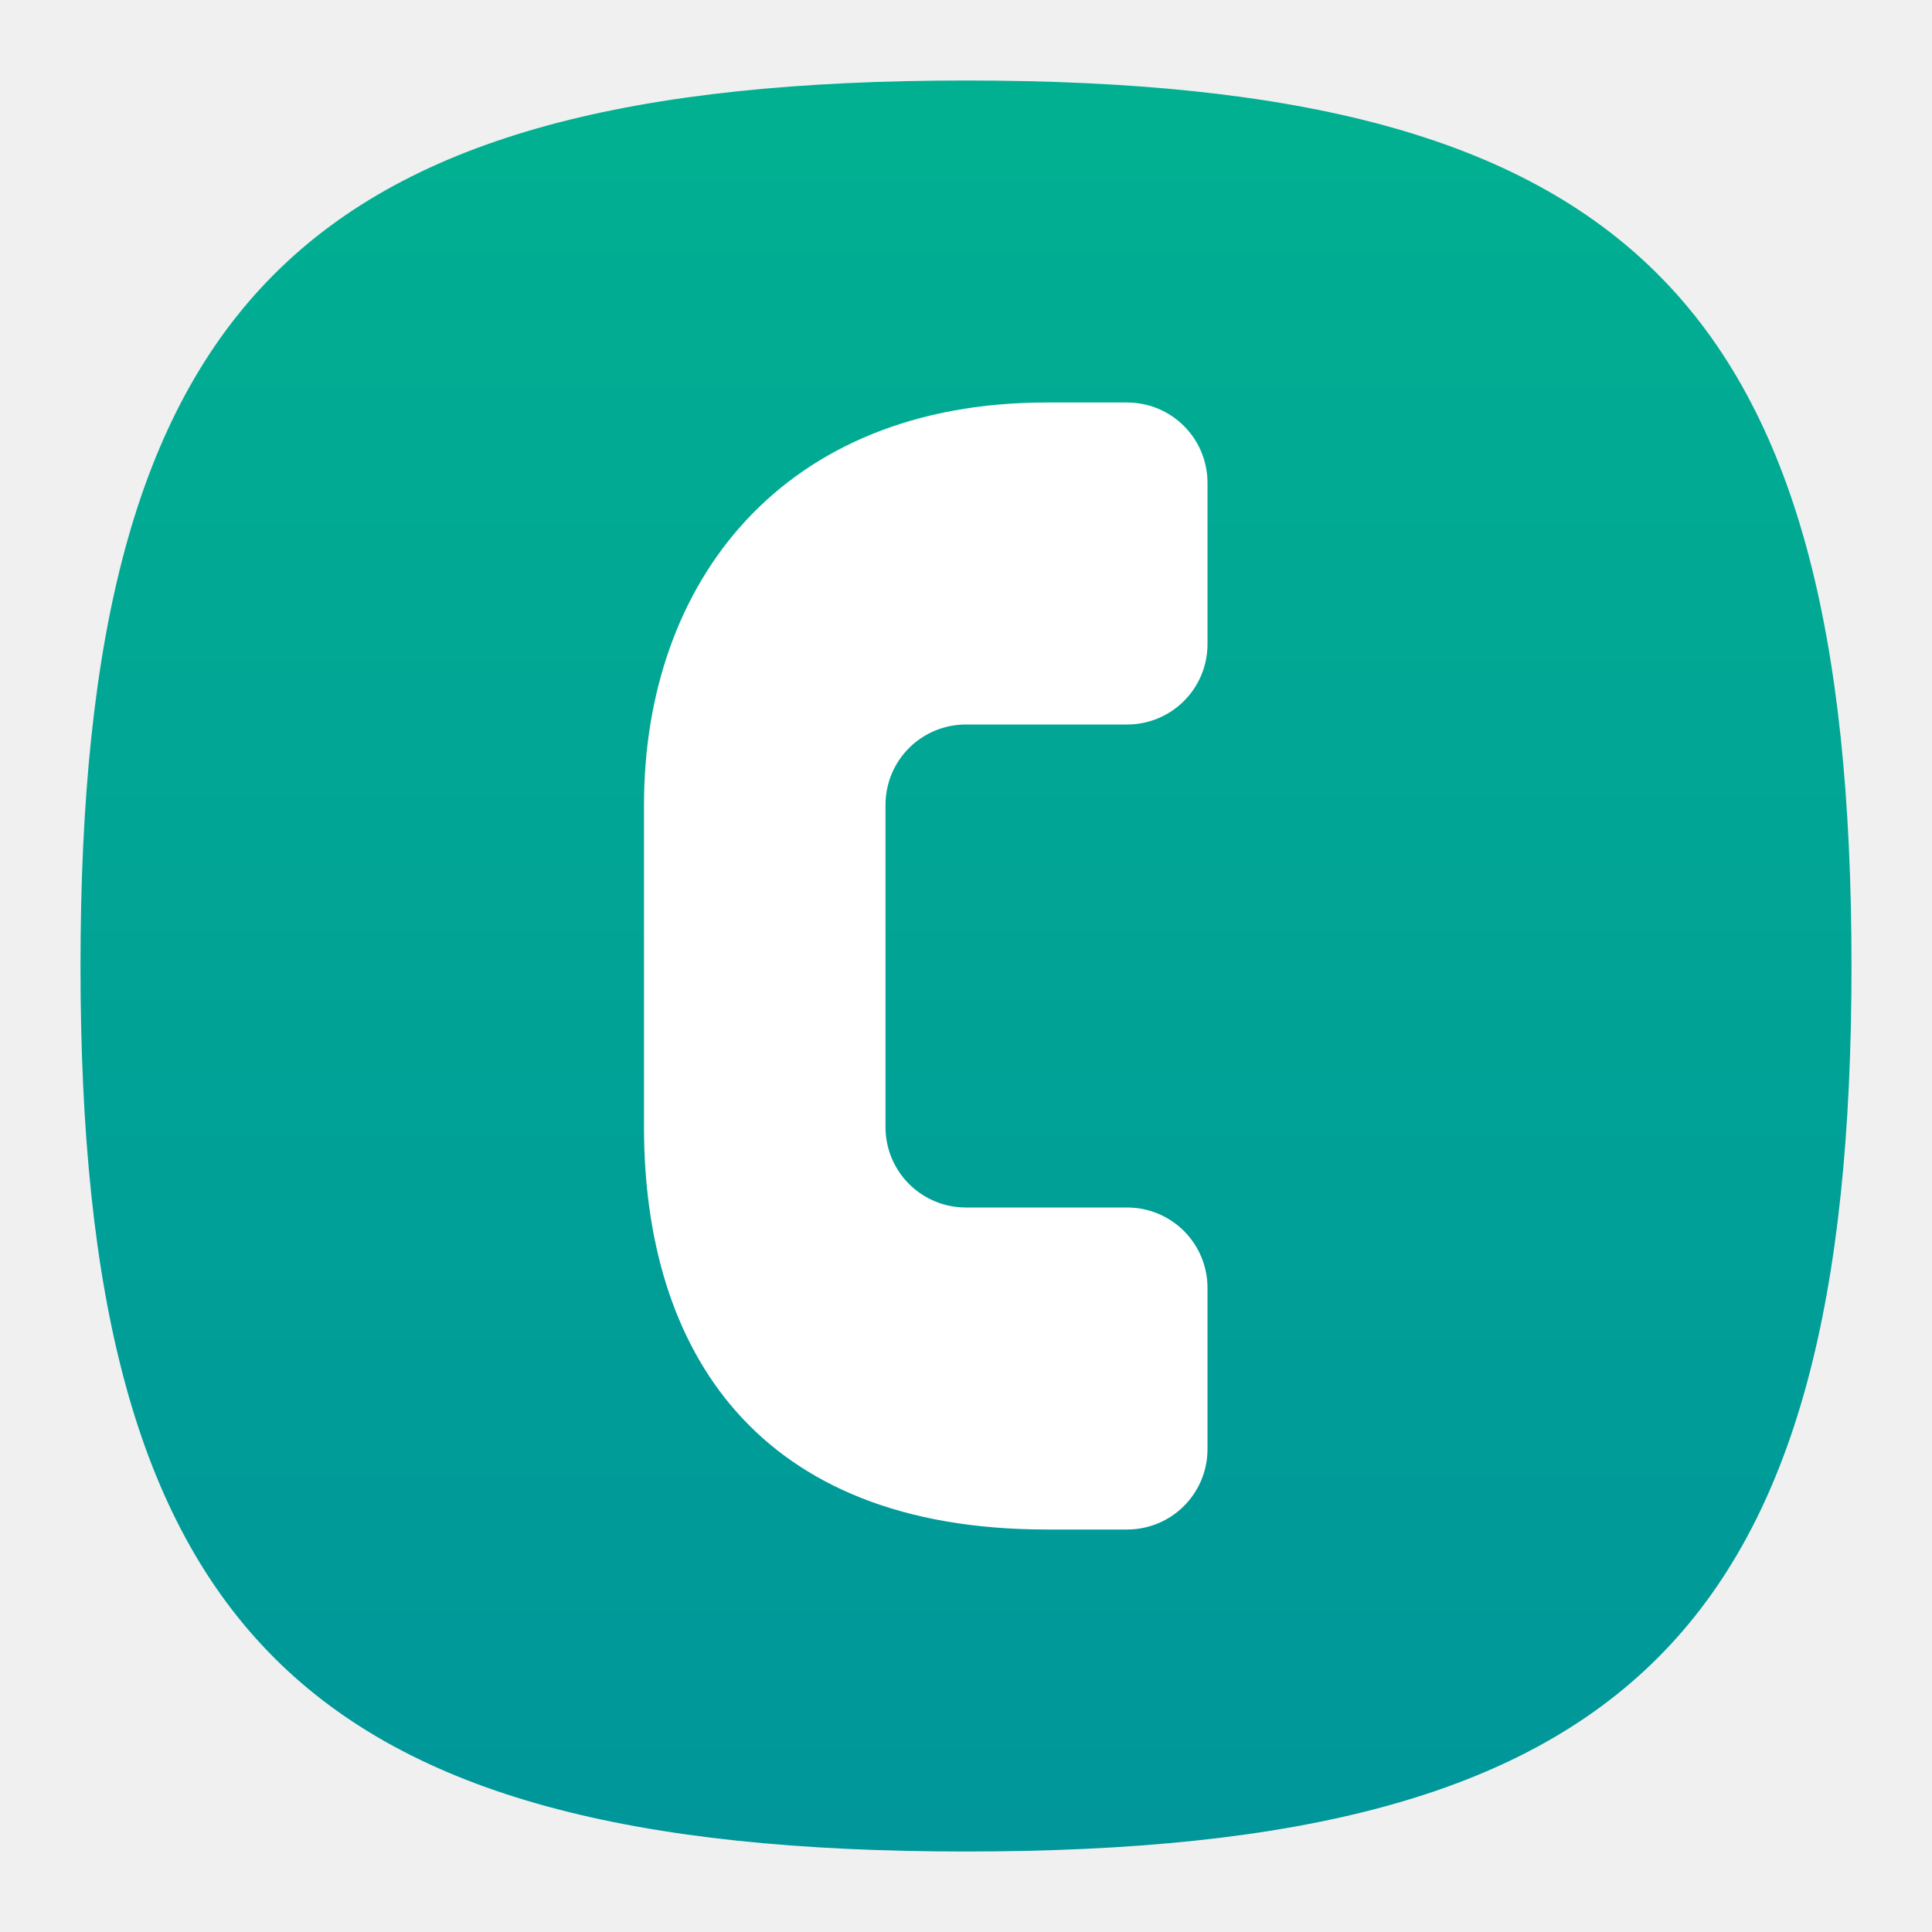
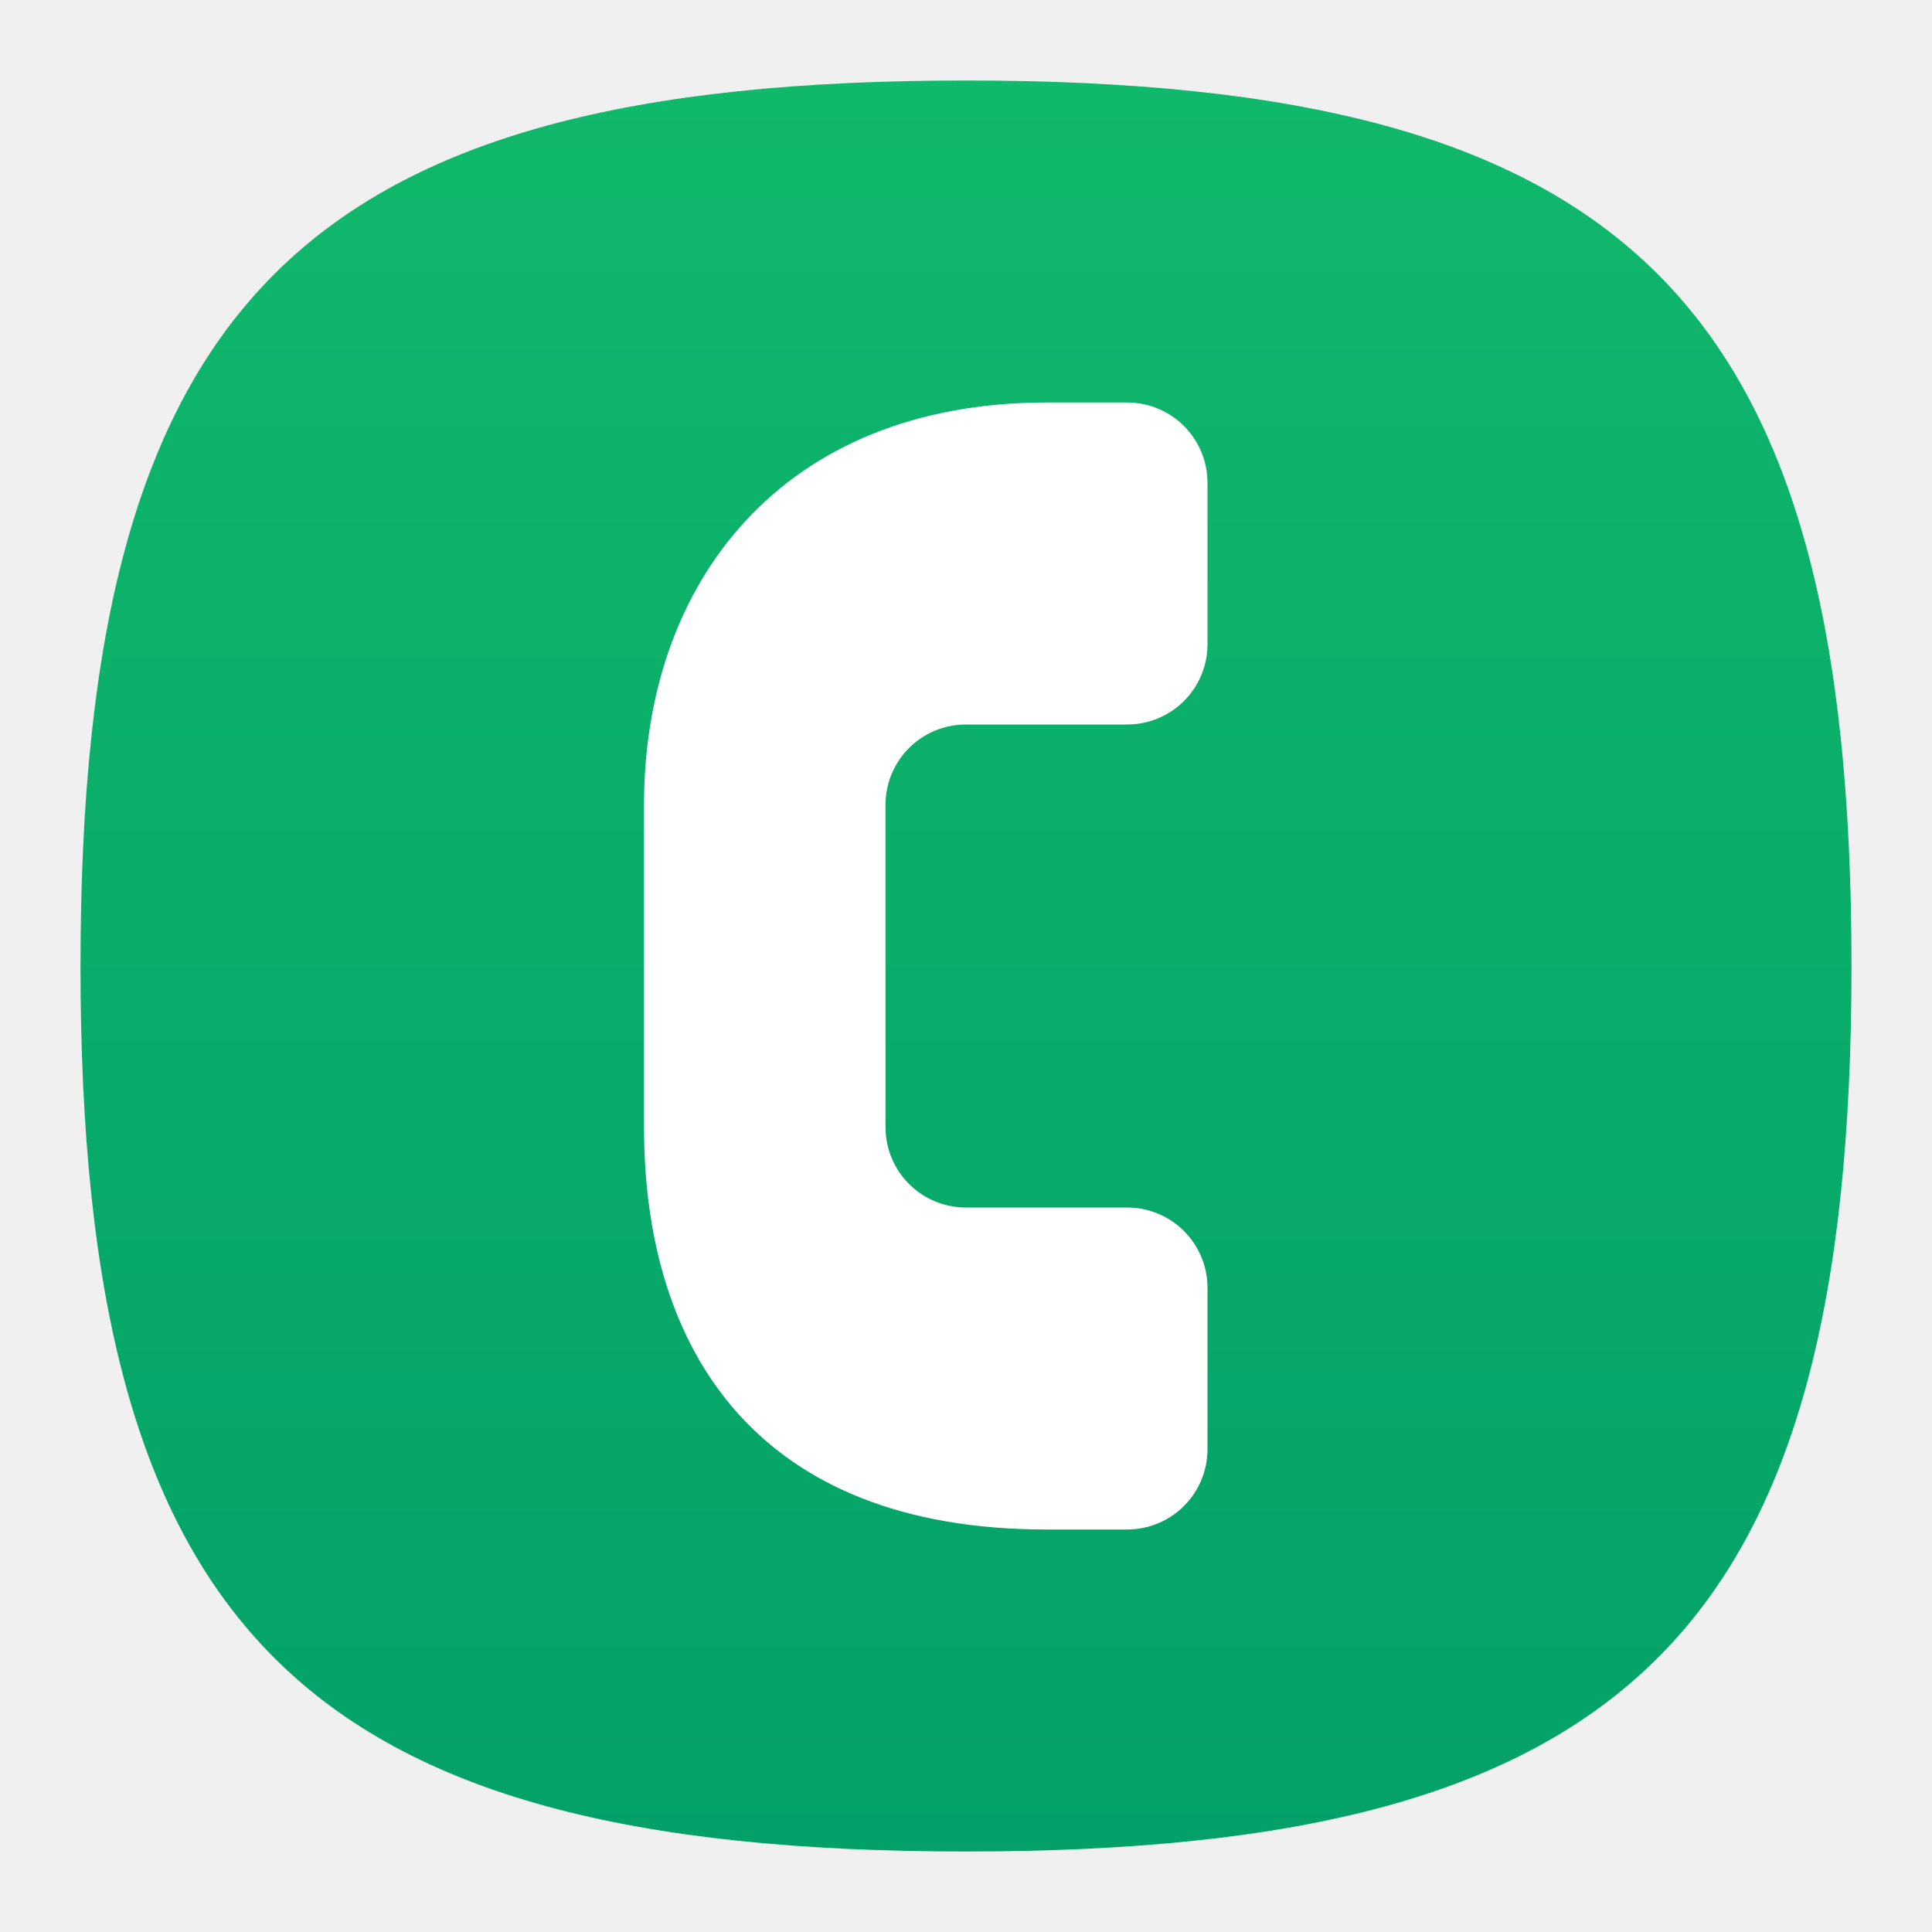
<svg xmlns="http://www.w3.org/2000/svg" xmlns:xlink="http://www.w3.org/1999/xlink" width="48" height="48" viewBox="0 0 48 48" version="1.1" id="svg371" xml:space="preserve">
  <defs id="defs368">
    <linearGradient id="linearGradient2030">
-       <stop style="stop-color:#00969a;stop-opacity:1" offset="0" id="stop2026" />
-       <stop style="stop-color:#01b091;stop-opacity:1" offset="1" id="stop2028" />
+       <stop style="stop-color:#03a169;stop-opacity:1;" offset="0" id="stop2026" />
+       <stop style="stop-color:#10b86b;stop-opacity:1;" offset="1" id="stop2028" />
    </linearGradient>
-     <linearGradient xlink:href="#linearGradient2030" id="linearGradient3040" x1="32" y1="62" x2="32" y2="2" gradientUnits="userSpaceOnUse" gradientTransform="matrix(0.7333333,0,0,0.7333333,0.5333334,0.5333334)" />
+     <linearGradient xlink:href="#linearGradient2030" id="linearGradient10470" x1="24" y1="46" x2="24" y2="2" gradientUnits="userSpaceOnUse" />
  </defs>
-   <path d="M 2,24 C 2,7.5 7.5,2 24,2 40.5,2 46,7.5 46,24 46,40.5 40.5,46 24,46 7.5,46 2,40.5 2,24" style="fill:url(#linearGradient3040);fill-opacity:1.0;stroke-width:0.22" id="path311" />
+   <path d="M 2,24 C 2,7.5 7.5,2 24,2 40.5,2 46,7.5 46,24 46,40.5 40.5,46 24,46 7.5,46 2,40.5 2,24" style="fill:url(#linearGradient10470);fill-opacity:1;stroke-width:0.22" id="path311" />
  <path d="M 26,10 C 19.441,10 16,14.46 16,20 v 8 c 0,5.54 2.796,10 10,10 h 2 c 1.108,0 2,-0.892 2,-2 V 32 c 0,-1.108 -0.892,-2 -2,-2 H 24 c -1.108,0 -2,-0.892 -2,-2 v -8 c 0,-1.108 0.892,-2 2,-2 h 4 C 29.108,18 30,17.108 30,16 v -4 c 0,-1.108 -0.892,-2 -2,-2 z" style="fill:#ffffff;fill-opacity:1;stroke-width:8;stroke-linejoin:round" id="path342" />
</svg>
